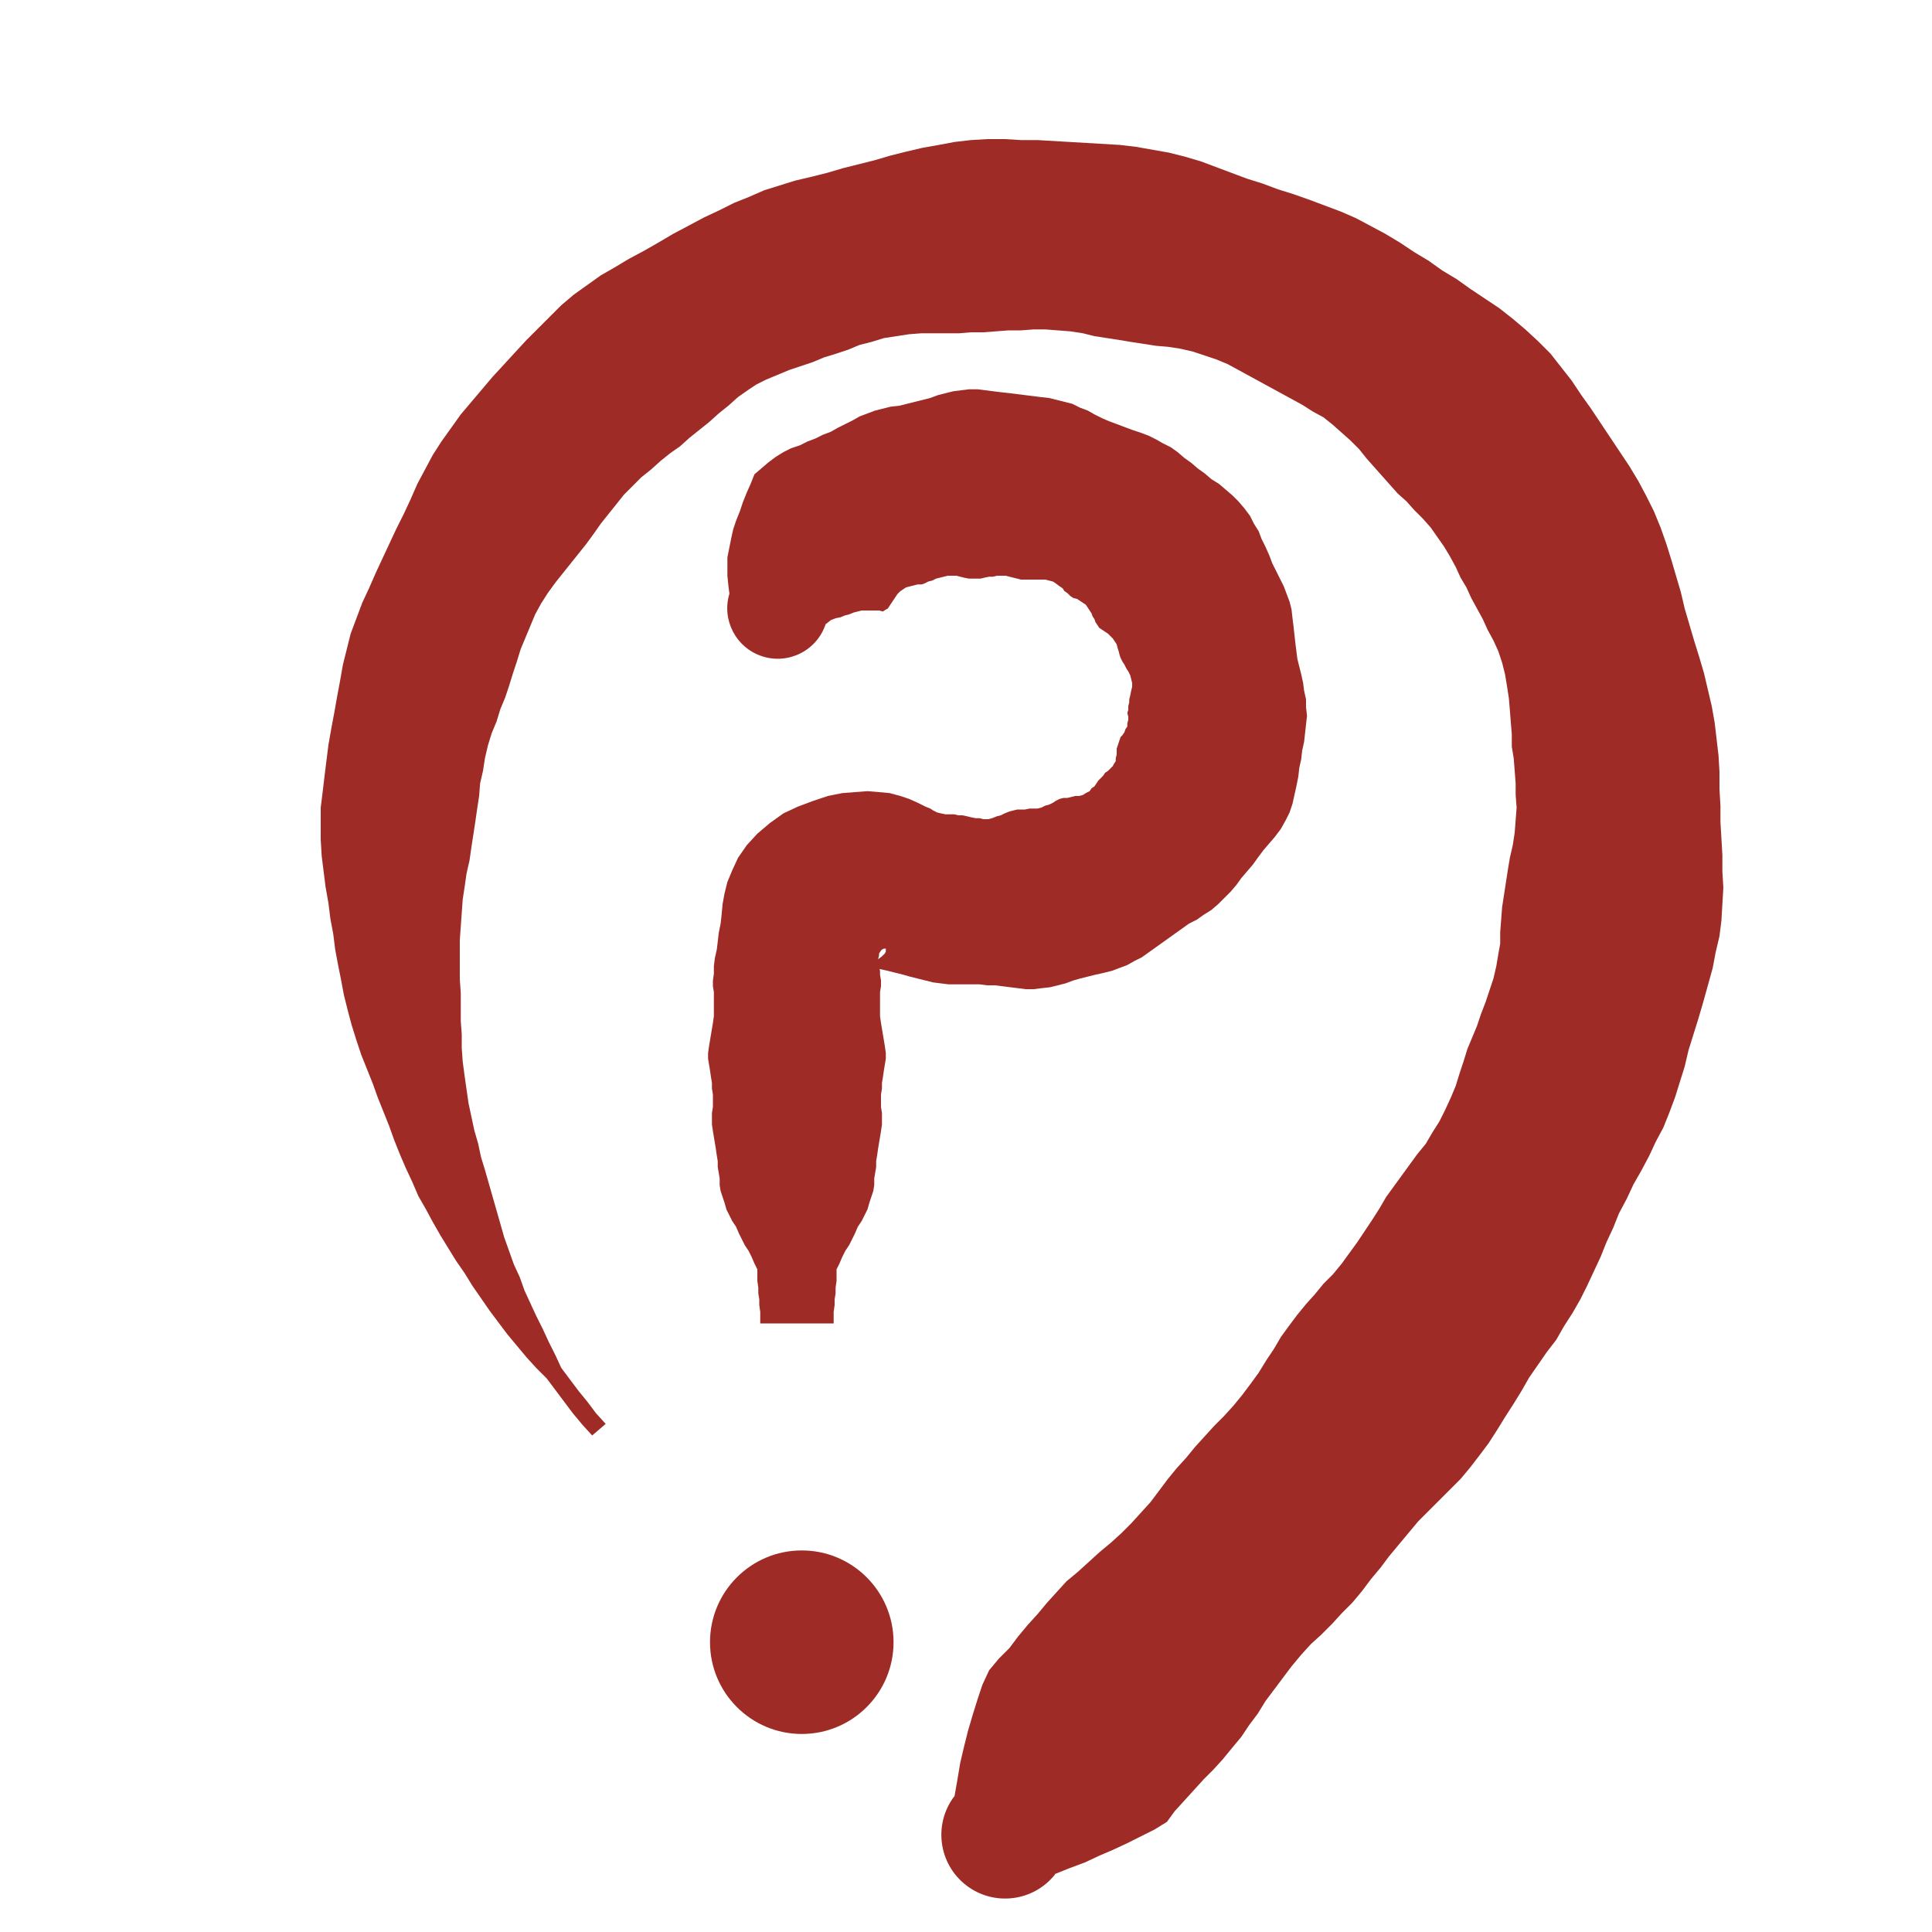
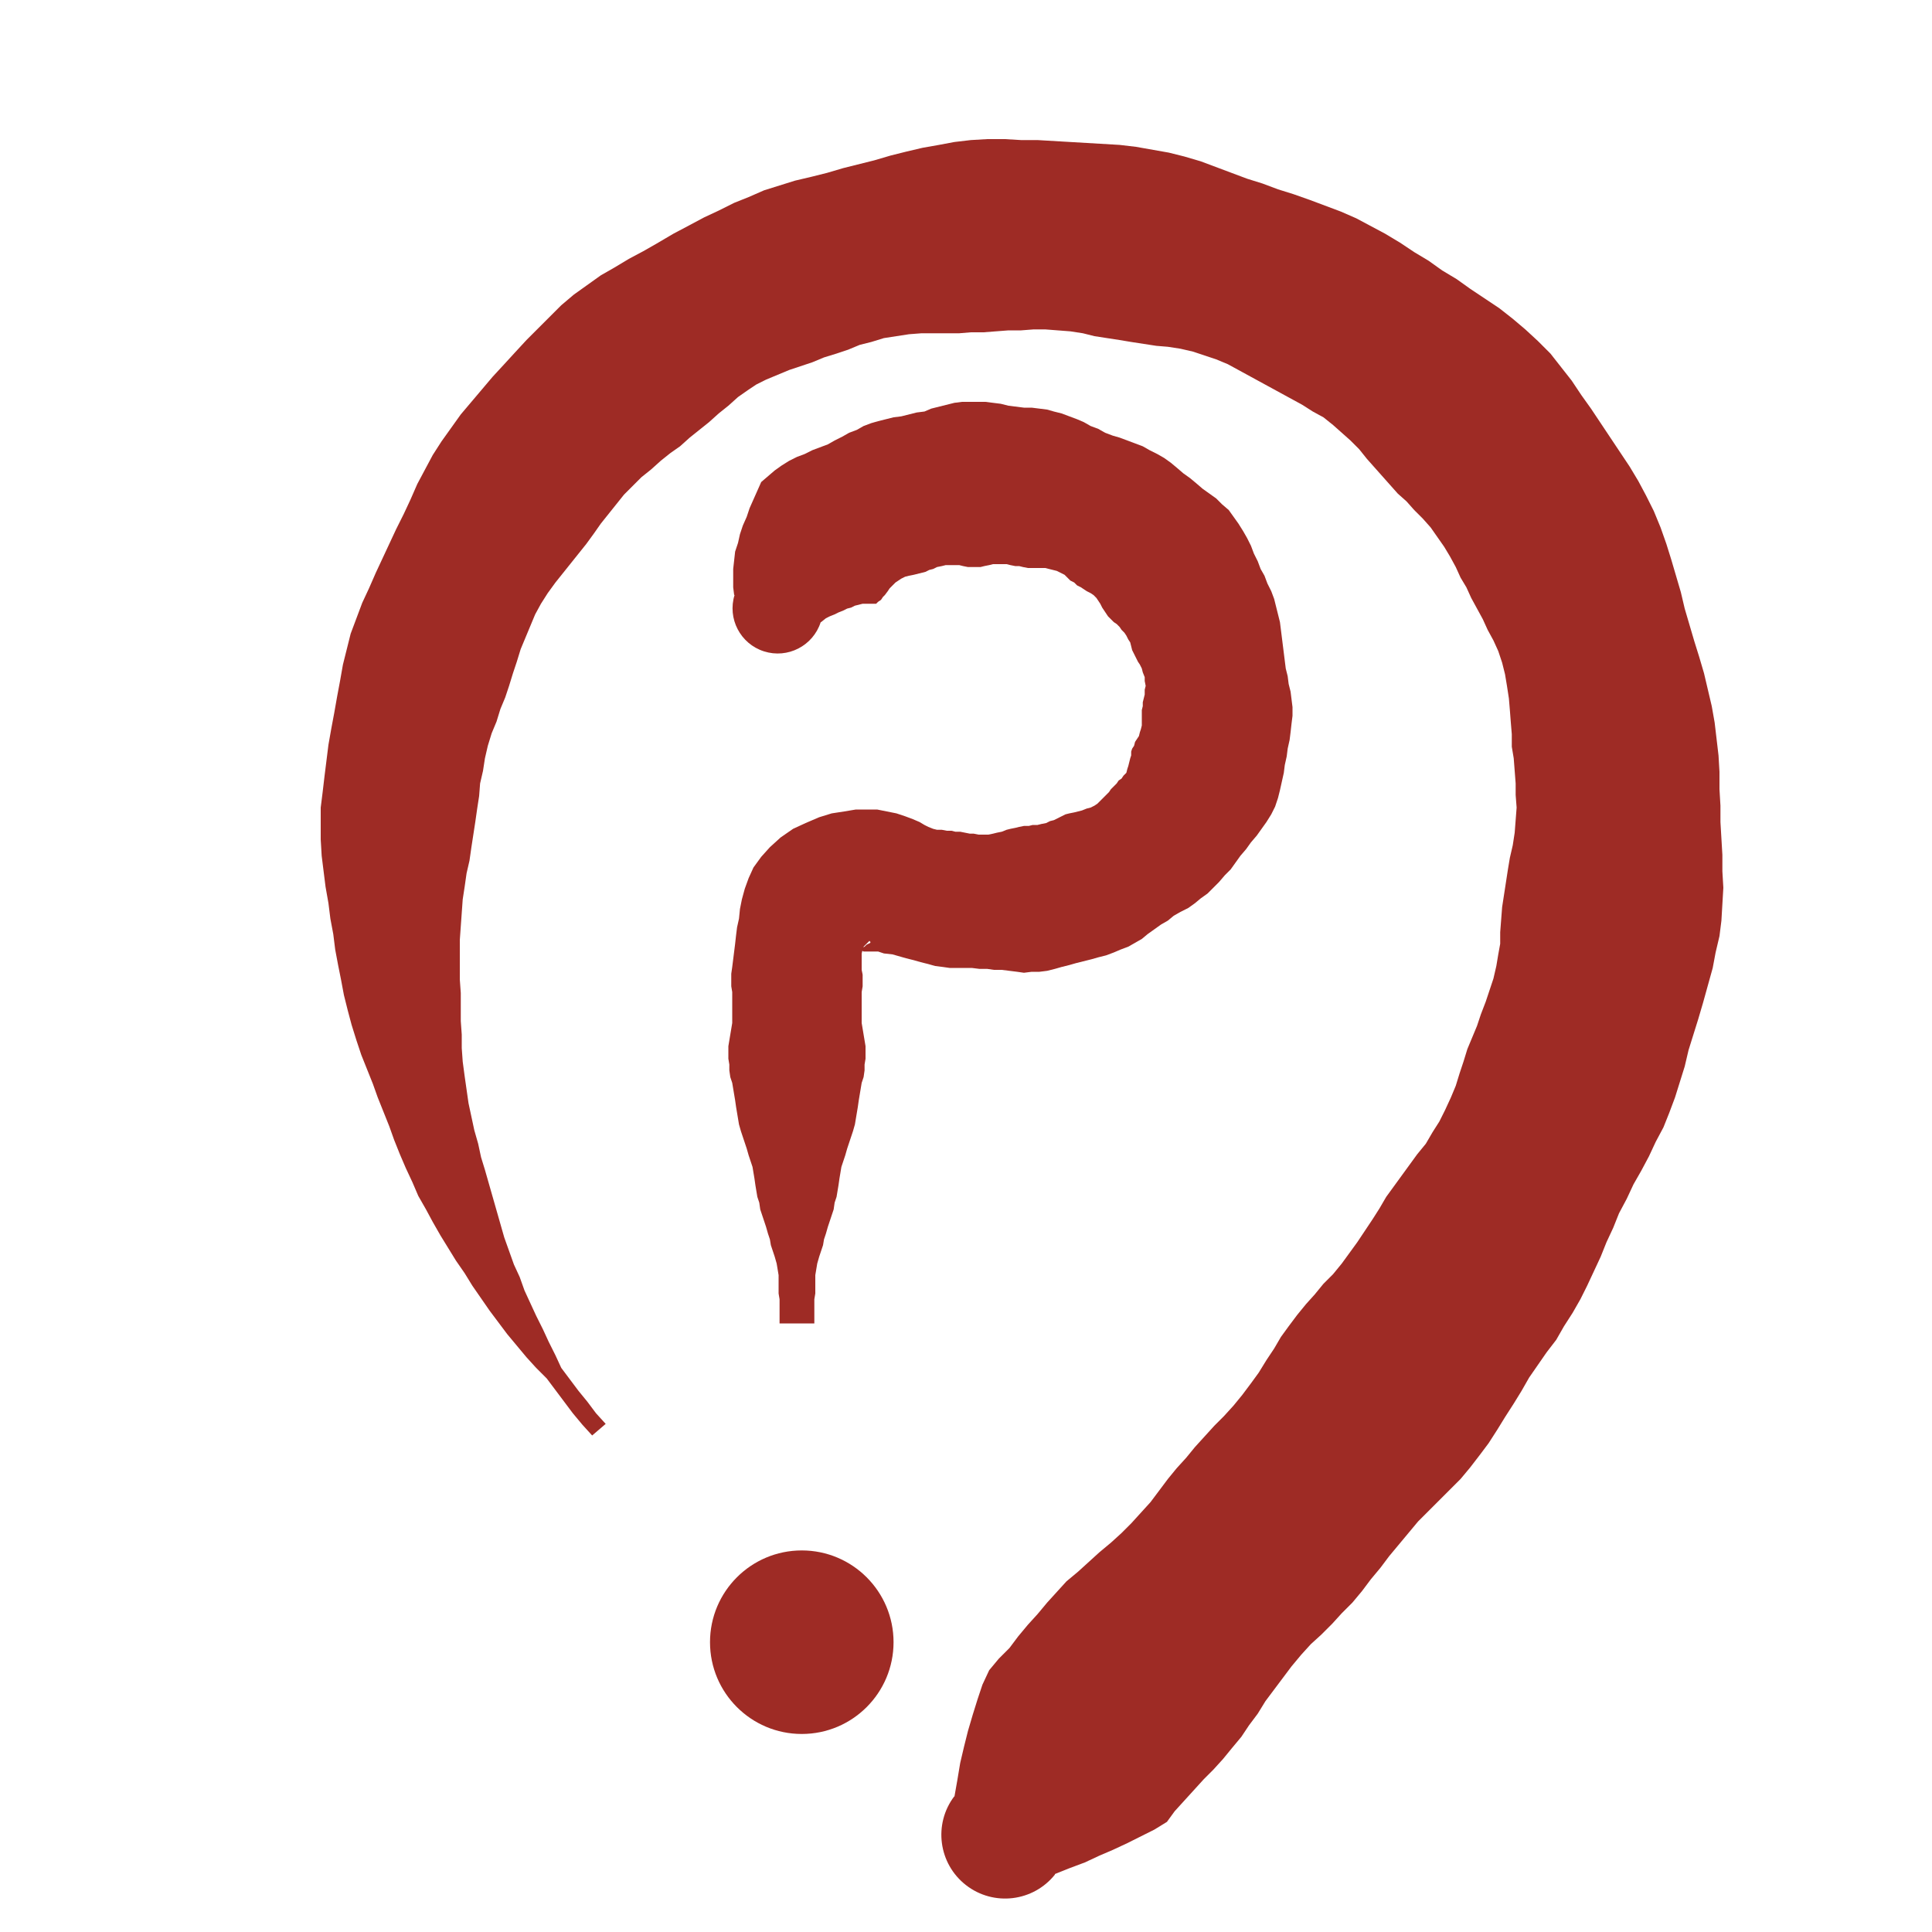
<svg xmlns="http://www.w3.org/2000/svg" viewBox="0 0 200 200">
  <path d="M98.787 185.953 A 6.6 6.6 0 0 0 109.213 194.047 L109.2 194.0 L110.7 193.4 L112.3 192.8 L113.8 192.1 L115.2 191.5 L116.7 190.8 L118.1 190.1 L119.5 189.4 L120.8 188.6 L121.6 187.5 L122.6 186.4 L123.6 185.3 L124.6 184.2 L125.6 183.2 L126.6 182.1 L127.5 181.0 L128.5 179.8 L129.3 178.6 L130.2 177.4 L131.0 176.1 L131.9 174.9 L132.8 173.7 L133.7 172.5 L134.7 171.3 L135.7 170.2 L136.8 169.2 L137.9 168.1 L138.9 167.0 L140.0 165.9 L141.0 164.7 L141.9 163.5 L142.9 162.3 L143.8 161.1 L144.8 159.9 L145.8 158.7 L146.8 157.5 L147.9 156.4 L149.0 155.3 L150.1 154.2 L151.2 153.1 L152.2 151.9 L153.2 150.6 L154.1 149.4 L155.0 148.0 L155.8 146.7 L156.7 145.3 L157.5 144.0 L158.3 142.6 L159.2 141.3 L160.1 140.0 L161.1 138.7 L161.9 137.3 L162.8 135.9 L163.6 134.5 L164.3 133.1 L165.0 131.6 L165.7 130.1 L166.3 128.6 L167.0 127.1 L167.6 125.6 L168.4 124.1 L169.1 122.6 L169.9 121.2 L170.7 119.7 L171.4 118.2 L172.2 116.7 L172.8 115.2 L173.4 113.6 L173.9 112.0 L174.4 110.4 L174.8 108.7 L175.3 107.1 L175.8 105.5 L176.3 103.8 L176.8 102.0 L177.3 100.2 L177.6 98.6 L178.0 96.9 L178.2 95.3 L178.3 93.6 L178.4 91.9 L178.3 90.2 L178.3 88.5 L178.2 86.8 L178.1 85.1 L178.1 83.4 L178.0 81.7 L178.0 79.9 L177.9 78.2 L177.7 76.5 L177.5 74.8 L177.2 73.1 L176.8 71.4 L176.4 69.7 L175.9 68.0 L175.4 66.4 L174.9 64.7 L174.4 63.0 L174.0 61.3 L173.5 59.6 L173.0 57.9 L172.5 56.3 L171.9 54.6 L171.2 52.9 L170.4 51.3 L169.6 49.8 L168.7 48.3 L167.7 46.8 L166.7 45.3 L165.7 43.8 L164.7 42.3 L163.7 40.9 L162.7 39.4 L161.6 38.0 L160.5 36.6 L159.2 35.3 L157.9 34.1 L156.6 33.0 L155.2 31.9 L153.7 30.9 L152.2 29.9 L150.8 28.9 L149.3 28.0 L147.9 27.0 L146.4 26.1 L144.9 25.1 L143.4 24.2 L141.9 23.4 L140.4 22.6 L138.8 21.9 L137.2 21.3 L135.6 20.7 L133.9 20.1 L132.3 19.6 L130.7 19.0 L129.1 18.5 L127.5 17.9 L125.9 17.3 L124.3 16.7 L122.6 16.2 L121.0 15.8 L119.3 15.5 L117.6 15.2 L115.9 15.0 L114.2 14.9 L112.5 14.8 L110.8 14.7 L109.1 14.6 L107.4 14.5 L105.7 14.5 L104.0 14.4 L102.2 14.4 L100.5 14.5 L98.8 14.7 L97.2 15.0 L95.5 15.3 L93.8 15.7 L92.2 16.1 L90.5 16.6 L88.9 17.0 L87.3 17.4 L85.6 17.9 L84.0 18.3 L82.3 18.7 L80.7 19.2 L79.1 19.7 L77.5 20.4 L76.0 21.0 L74.4 21.8 L72.9 22.5 L71.4 23.3 L69.7 24.2 L68.0 25.2 L66.6 26.0 L65.1 26.8 L63.6 27.7 L62.2 28.5 L60.8 29.5 L59.4 30.5 L58.1 31.6 L56.9 32.8 L55.7 34.0 L54.5 35.2 L53.3 36.5 L52.2 37.7 L51.0 39.0 L49.9 40.3 L48.8 41.6 L47.7 42.9 L46.7 44.3 L45.7 45.7 L44.8 47.1 L44.0 48.6 L43.2 50.1 L42.5 51.7 L41.8 53.2 L41.0 54.8 L40.3 56.3 L39.6 57.8 L38.9 59.3 L38.2 60.9 L37.5 62.4 L36.9 64.0 L36.3 65.6 L35.9 67.2 L35.5 68.8 L35.2 70.5 L34.9 72.1 L34.6 73.8 L34.3 75.4 L34.0 77.1 L33.8 78.7 L33.6 80.3 L33.4 82.0 L33.2 83.6 L33.2 85.3 L33.2 86.9 L33.3 88.6 L33.5 90.2 L33.7 91.8 L34.0 93.5 L34.2 95.1 L34.5 96.7 L34.7 98.3 L35.0 99.9 L35.3 101.4 L35.6 103.0 L36.0 104.6 L36.4 106.1 L36.9 107.7 L37.4 109.2 L38.0 110.7 L38.6 112.2 L39.1 113.6 L39.7 115.1 L40.3 116.6 L40.8 118.0 L41.4 119.5 L42.0 120.9 L42.7 122.4 L43.3 123.8 L44.1 125.2 L44.8 126.5 L45.6 127.9 L46.4 129.2 L47.2 130.5 L48.1 131.8 L48.9 133.1 L49.8 134.4 L50.7 135.7 L51.6 136.9 L52.5 138.1 L53.5 139.3 L54.5 140.5 L55.5 141.6 L56.6 142.7 L57.5 143.9 L58.4 145.1 L59.3 146.3 L60.3 147.5 L61.3 148.6 L62.7 147.4 L61.7 146.3 L60.8 145.1 L59.9 144.0 L59.0 142.8 L58.1 141.6 L57.5 140.3 L56.8 138.9 L56.2 137.6 L55.5 136.2 L54.9 134.9 L54.3 133.6 L53.8 132.2 L53.2 130.9 L52.7 129.5 L52.2 128.1 L51.8 126.7 L51.4 125.3 L51.0 123.9 L50.6 122.5 L50.2 121.1 L49.8 119.8 L49.5 118.4 L49.1 117.0 L48.8 115.6 L48.5 114.2 L48.3 112.8 L48.1 111.4 L47.9 109.9 L47.8 108.5 L47.8 107.1 L47.7 105.7 L47.7 104.3 L47.7 102.8 L47.6 101.4 L47.6 100.1 L47.6 98.7 L47.6 97.3 L47.7 95.9 L47.8 94.5 L47.9 93.1 L48.1 91.8 L48.3 90.4 L48.6 89.1 L48.8 87.7 L49.0 86.4 L49.2 85.1 L49.4 83.7 L49.6 82.4 L49.7 81.1 L50.0 79.8 L50.2 78.5 L50.5 77.2 L50.9 75.9 L51.4 74.7 L51.8 73.4 L52.3 72.2 L52.7 71.0 L53.1 69.7 L53.5 68.5 L53.9 67.2 L54.4 66.0 L54.9 64.8 L55.4 63.6 L56.0 62.5 L56.7 61.4 L57.5 60.3 L58.3 59.3 L59.1 58.3 L59.9 57.3 L60.7 56.3 L61.5 55.2 L62.2 54.2 L63.0 53.2 L63.8 52.2 L64.6 51.2 L65.5 50.3 L66.4 49.4 L67.4 48.6 L68.4 47.7 L69.4 46.9 L70.4 46.2 L71.4 45.3 L72.4 44.5 L73.4 43.7 L74.4 42.8 L75.4 42.0 L76.4 41.1 L77.4 40.4 L78.3 39.8 L79.3 39.3 L80.5 38.8 L81.7 38.3 L82.9 37.9 L84.1 37.5 L85.3 37.0 L86.6 36.6 L87.8 36.2 L89.0 35.7 L90.2 35.4 L91.5 35.0 L92.8 34.8 L94.1 34.6 L95.4 34.5 L96.7 34.5 L98.0 34.5 L99.3 34.5 L100.5 34.4 L101.8 34.4 L103.1 34.3 L104.4 34.2 L105.7 34.2 L107.0 34.1 L108.2 34.1 L109.5 34.2 L110.8 34.3 L112.1 34.5 L113.3 34.8 L114.6 35.0 L115.9 35.2 L117.1 35.4 L118.4 35.6 L119.7 35.8 L120.9 35.9 L122.2 36.1 L123.5 36.4 L124.7 36.8 L125.9 37.2 L127.1 37.7 L128.2 38.3 L129.3 38.9 L130.4 39.5 L131.5 40.1 L132.6 40.7 L133.7 41.3 L134.8 41.9 L135.9 42.6 L137.0 43.2 L138.0 44.0 L138.9 44.8 L139.8 45.6 L140.7 46.5 L141.5 47.5 L142.3 48.4 L143.1 49.3 L143.9 50.2 L144.7 51.1 L145.6 51.9 L146.4 52.8 L147.3 53.7 L148.1 54.6 L148.8 55.6 L149.5 56.6 L150.1 57.6 L150.7 58.7 L151.2 59.8 L151.8 60.8 L152.3 61.9 L152.9 63.0 L153.5 64.1 L154.0 65.2 L154.6 66.3 L155.1 67.4 L155.5 68.6 L155.8 69.8 L156.0 71.0 L156.2 72.3 L156.3 73.5 L156.4 74.8 L156.5 76.0 L156.5 77.3 L156.7 78.5 L156.8 79.8 L156.9 81.1 L156.9 82.3 L157.0 83.6 L156.9 84.9 L156.8 86.2 L156.6 87.5 L156.3 88.8 L156.1 90.0 L155.9 91.3 L155.7 92.6 L155.5 93.9 L155.4 95.2 L155.3 96.5 L155.3 97.7 L155.1 98.8 L154.9 100.0 L154.6 101.3 L154.2 102.5 L153.8 103.7 L153.3 105.0 L152.9 106.2 L152.4 107.4 L151.9 108.6 L151.5 109.9 L151.1 111.1 L150.7 112.4 L150.2 113.6 L149.6 114.9 L149.0 116.1 L148.3 117.2 L147.6 118.4 L146.7 119.5 L145.9 120.6 L145.1 121.7 L144.3 122.8 L143.5 123.9 L142.8 125.1 L142.1 126.2 L141.3 127.4 L140.5 128.6 L139.7 129.7 L138.9 130.8 L138.0 131.9 L137.0 132.9 L136.1 134.0 L135.2 135.0 L134.3 136.1 L133.4 137.3 L132.6 138.4 L131.9 139.6 L131.1 140.8 L130.3 142.1 L129.5 143.2 L128.6 144.4 L127.7 145.5 L126.7 146.6 L125.7 147.6 L124.7 148.7 L123.7 149.8 L122.8 150.9 L121.8 152.0 L120.9 153.1 L120.0 154.3 L119.1 155.5 L118.1 156.6 L117.1 157.7 L116.1 158.7 L115.0 159.7 L113.8 160.7 L112.7 161.7 L111.6 162.7 L110.4 163.7 L109.4 164.8 L108.4 165.9 L107.4 167.1 L106.4 168.2 L105.4 169.4 L104.5 170.6 L103.4 171.7 L102.4 172.9 L101.7 174.4 L101.2 175.9 L100.7 177.5 L100.2 179.2 L99.8 180.8 L99.4 182.5 L99.1 184.3 L98.8 186.0 Z" fill="#9e2b25" />
-   <path d="M75.521 61.416 A 5.225 5.225 0 0 0 85.479 64.584 L85.5 64.6 L86.0 64.2 L86.5 64.0 L87.0 63.9 L87.5 63.7 L87.9 63.6 L88.4 63.4 L88.8 63.3 L89.2 63.2 L89.6 63.2 L90.0 63.2 L90.5 63.2 L91.0 63.2 L91.4 63.3 L91.7 63.1 L91.9 63.0 L92.1 62.7 L92.3 62.4 L92.5 62.1 L92.7 61.8 L92.9 61.5 L93.2 61.2 L93.5 61.0 L93.8 60.8 L94.2 60.7 L94.6 60.6 L95.0 60.5 L95.4 60.5 L95.7 60.4 L96.1 60.2 L96.5 60.1 L96.9 59.9 L97.3 59.8 L97.7 59.7 L98.1 59.6 L98.5 59.6 L99.0 59.6 L99.4 59.7 L99.8 59.8 L100.3 59.9 L100.7 59.9 L101.1 59.9 L101.5 59.9 L101.9 59.8 L102.4 59.7 L102.8 59.7 L103.2 59.6 L103.6 59.6 L104.1 59.6 L104.5 59.7 L104.9 59.8 L105.3 59.9 L105.7 60.0 L106.1 60.0 L106.5 60.0 L106.9 60.0 L107.4 60.0 L107.8 60.0 L108.2 60.0 L108.6 60.1 L109.0 60.2 L109.3 60.4 L109.7 60.7 L110.0 60.9 L110.2 61.2 L110.5 61.4 L110.8 61.7 L111.1 61.9 L111.5 62.0 L111.8 62.2 L112.1 62.4 L112.4 62.6 L112.6 62.9 L112.8 63.2 L113.0 63.5 L113.1 63.8 L113.3 64.1 L113.4 64.4 L113.6 64.7 L113.8 65.0 L114.1 65.2 L114.4 65.4 L114.7 65.6 L114.9 65.8 L115.2 66.1 L115.4 66.4 L115.6 66.7 L115.7 67.1 L115.8 67.4 L115.9 67.8 L116.0 68.1 L116.2 68.5 L116.4 68.8 L116.6 69.2 L116.8 69.5 L117.0 69.9 L117.1 70.3 L117.2 70.7 L117.2 71.1 L117.1 71.5 L117.0 72.0 L116.9 72.4 L116.9 72.7 L116.8 73.1 L116.8 73.5 L116.7 73.8 L116.8 74.2 L116.8 74.5 L116.7 74.9 L116.7 75.2 L116.5 75.5 L116.4 75.8 L116.2 76.1 L116.0 76.3 L115.9 76.6 L115.8 76.9 L115.7 77.2 L115.6 77.5 L115.6 77.8 L115.6 78.1 L115.5 78.5 L115.5 78.8 L115.3 79.1 L115.2 79.3 L114.9 79.6 L114.7 79.8 L114.4 80.0 L114.2 80.3 L114.0 80.5 L113.7 80.8 L113.5 81.1 L113.3 81.4 L113.0 81.6 L112.8 81.9 L112.4 82.1 L112.1 82.3 L111.7 82.4 L111.3 82.4 L110.9 82.5 L110.5 82.6 L110.1 82.6 L109.7 82.7 L109.3 82.9 L109.0 83.1 L108.6 83.3 L108.2 83.4 L107.8 83.6 L107.4 83.7 L107.0 83.7 L106.6 83.7 L106.1 83.8 L105.7 83.8 L105.3 83.8 L104.9 83.9 L104.5 84.0 L104.0 84.2 L103.6 84.4 L103.2 84.5 L102.7 84.7 L102.3 84.8 L101.8 84.8 L101.4 84.7 L101.0 84.7 L100.5 84.6 L100.1 84.5 L99.6 84.4 L99.2 84.4 L98.8 84.3 L98.3 84.3 L97.9 84.3 L97.4 84.2 L97.0 84.1 L96.6 83.9 L96.3 83.7 L95.8 83.5 L95.0 83.1 L94.1 82.7 L93.2 82.4 L92.1 82.1 L91.0 82.0 L89.8 81.9 L88.5 82.0 L87.2 82.1 L85.7 82.4 L84.2 82.9 L82.6 83.5 L81.1 84.2 L79.7 85.2 L78.4 86.3 L77.3 87.5 L76.4 88.8 L75.8 90.1 L75.3 91.3 L75.0 92.5 L74.8 93.6 L74.7 94.7 L74.6 95.6 L74.4 96.6 L74.3 97.5 L74.2 98.3 L74.0 99.2 L73.9 100.0 L73.9 100.8 L73.8 101.5 L73.8 102.1 L73.9 102.7 L73.9 103.4 L73.9 104.0 L73.9 104.6 L73.9 105.2 L73.8 105.9 L73.7 106.5 L73.6 107.1 L73.5 107.7 L73.4 108.3 L73.3 109.0 L73.3 109.6 L73.4 110.2 L73.5 110.8 L73.6 111.5 L73.7 112.1 L73.7 112.7 L73.8 113.3 L73.8 113.9 L73.8 114.6 L73.7 115.2 L73.7 115.8 L73.7 116.4 L73.8 117.1 L73.9 117.7 L74.0 118.3 L74.1 118.9 L74.2 119.6 L74.3 120.2 L74.3 120.8 L74.4 121.4 L74.5 122.0 L74.5 122.7 L74.6 123.3 L74.8 123.9 L75.0 124.5 L75.2 125.2 L75.5 125.8 L75.8 126.4 L76.2 127.0 L76.5 127.7 L76.8 128.3 L77.1 128.9 L77.5 129.5 L77.8 130.1 L78.1 130.8 L78.4 131.4 L78.4 132.0 L78.4 132.6 L78.5 133.3 L78.5 133.9 L78.6 134.5 L78.6 135.1 L78.7 135.8 L78.7 136.4 L78.7 137.0 L86.3 137.0 L86.3 136.4 L86.3 135.8 L86.4 135.1 L86.4 134.5 L86.5 133.9 L86.5 133.3 L86.6 132.6 L86.6 132.0 L86.6 131.4 L86.9 130.8 L87.2 130.1 L87.5 129.5 L87.9 128.9 L88.2 128.3 L88.5 127.7 L88.8 127.0 L89.2 126.4 L89.5 125.8 L89.8 125.2 L90.0 124.5 L90.2 123.9 L90.4 123.3 L90.5 122.7 L90.5 122.0 L90.6 121.4 L90.7 120.8 L90.7 120.2 L90.8 119.6 L90.9 118.9 L91.0 118.3 L91.1 117.7 L91.2 117.1 L91.3 116.4 L91.3 115.8 L91.3 115.2 L91.2 114.6 L91.2 113.9 L91.2 113.3 L91.3 112.7 L91.3 112.1 L91.4 111.5 L91.5 110.8 L91.6 110.2 L91.7 109.6 L91.7 109.0 L91.6 108.3 L91.5 107.7 L91.4 107.1 L91.3 106.5 L91.2 105.9 L91.1 105.2 L91.1 104.6 L91.1 104.0 L91.1 103.4 L91.1 102.7 L91.2 102.1 L91.2 101.5 L91.1 100.9 L91.1 100.5 L91.0 100.1 L91.0 99.7 L90.9 99.3 L91.0 98.9 L91.0 98.7 L91.2 98.4 L91.3 98.3 L91.5 98.2 L91.7 98.2 L91.7 98.3 L91.7 98.5 L91.6 98.7 L91.3 99.0 L90.9 99.3 L90.5 99.5 L90.1 99.7 L89.7 99.9 L89.4 100.0 L89.1 100.1 L89.0 100.2 L89.0 100.3 L89.0 100.3 L89.1 100.3 L89.3 100.3 L89.6 100.3 L89.9 100.3 L90.3 100.2 L91.0 100.3 L91.9 100.5 L92.7 100.7 L93.5 100.9 L94.2 101.1 L95.0 101.3 L95.8 101.5 L96.6 101.7 L97.4 101.8 L98.2 101.9 L99.0 101.9 L99.8 101.9 L100.6 101.9 L101.4 101.9 L102.2 102.0 L103.0 102.0 L103.8 102.1 L104.6 102.2 L105.4 102.3 L106.2 102.4 L107.0 102.4 L107.8 102.3 L108.7 102.2 L109.5 102.0 L110.3 101.8 L111.1 101.5 L111.8 101.3 L112.6 101.1 L113.4 100.9 L114.3 100.7 L115.1 100.5 L115.9 100.2 L116.7 99.9 L117.4 99.5 L118.2 99.1 L118.9 98.6 L119.6 98.1 L120.3 97.6 L121.0 97.1 L121.7 96.6 L122.4 96.1 L123.1 95.6 L123.9 95.2 L124.6 94.7 L125.4 94.2 L126.1 93.6 L126.7 93.0 L127.4 92.3 L128.0 91.6 L128.5 90.9 L129.1 90.2 L129.7 89.5 L130.2 88.8 L130.8 88.0 L131.4 87.3 L132.0 86.6 L132.6 85.8 L133.1 84.9 L133.5 84.1 L133.8 83.2 L134.0 82.3 L134.2 81.4 L134.4 80.4 L134.5 79.5 L134.7 78.6 L134.8 77.7 L135.0 76.8 L135.1 75.9 L135.2 75.0 L135.3 74.1 L135.2 73.2 L135.2 72.4 L135.0 71.5 L134.9 70.7 L134.7 69.8 L134.5 69.0 L134.3 68.2 L134.2 67.4 L134.1 66.6 L134.0 65.7 L133.9 64.8 L133.8 64.0 L133.7 63.1 L133.5 62.3 L133.2 61.5 L132.9 60.7 L132.5 59.9 L132.1 59.1 L131.7 58.3 L131.4 57.5 L131.0 56.6 L130.6 55.8 L130.3 55.0 L129.8 54.2 L129.4 53.4 L128.8 52.6 L128.2 51.9 L127.6 51.3 L126.9 50.7 L126.2 50.1 L125.4 49.6 L124.7 49.0 L124.0 48.5 L123.3 47.9 L122.6 47.4 L121.9 46.8 L121.2 46.3 L120.4 45.9 L119.7 45.5 L118.9 45.1 L118.1 44.8 L117.2 44.5 L116.4 44.2 L115.6 43.9 L114.8 43.6 L114.1 43.3 L113.3 42.9 L112.6 42.5 L111.8 42.2 L111.0 41.8 L110.2 41.6 L109.4 41.4 L108.6 41.2 L107.7 41.1 L106.9 41.0 L106.1 40.9 L105.3 40.8 L104.5 40.7 L103.6 40.6 L102.8 40.5 L102.0 40.4 L101.2 40.3 L100.3 40.3 L99.5 40.4 L98.7 40.5 L97.9 40.7 L97.1 40.9 L96.3 41.2 L95.5 41.4 L94.7 41.6 L93.9 41.8 L93.1 42.0 L92.2 42.1 L91.4 42.3 L90.6 42.5 L89.8 42.8 L89.0 43.1 L88.3 43.5 L87.5 43.9 L86.7 44.3 L86.0 44.7 L85.2 45.0 L84.4 45.4 L83.6 45.7 L82.8 46.1 L81.9 46.4 L81.1 46.8 L80.3 47.3 L79.5 47.9 L78.8 48.5 L78.1 49.1 L77.7 50.1 L77.3 51.0 L76.9 52.0 L76.6 52.9 L76.2 53.9 L75.9 54.8 L75.7 55.7 L75.5 56.7 L75.3 57.7 L75.3 58.6 L75.3 59.6 L75.4 60.6 L75.5 61.4 Z" fill="#9e2b25" />
+   <path d="M76.045 61.583 A 4.675 4.675 0 0 0 84.955 64.417 L85.0 64.4 L85.5 64.0 L85.9 63.8 L86.4 63.6 L86.8 63.4 L87.3 63.2 L87.7 63.0 L88.1 62.9 L88.5 62.7 L88.9 62.6 L89.3 62.5 L89.8 62.5 L90.2 62.5 L90.7 62.5 L90.9 62.3 L91.2 62.1 L91.4 61.8 L91.6 61.6 L91.9 61.2 L92.1 60.9 L92.4 60.6 L92.7 60.3 L93.0 60.1 L93.3 59.9 L93.7 59.7 L94.1 59.6 L94.6 59.5 L95.0 59.4 L95.4 59.3 L95.8 59.2 L96.2 59.0 L96.6 58.9 L97.0 58.7 L97.5 58.6 L97.9 58.5 L98.4 58.5 L98.8 58.5 L99.3 58.5 L99.7 58.6 L100.2 58.7 L100.6 58.7 L101.1 58.7 L101.5 58.7 L101.9 58.6 L102.4 58.5 L102.8 58.4 L103.3 58.4 L103.7 58.4 L104.2 58.4 L104.6 58.5 L105.1 58.6 L105.5 58.6 L105.9 58.7 L106.4 58.8 L106.8 58.8 L107.2 58.8 L107.7 58.8 L108.2 58.8 L108.6 58.9 L109.0 59.0 L109.4 59.1 L109.8 59.3 L110.2 59.5 L110.5 59.8 L110.8 60.1 L111.2 60.3 L111.5 60.6 L111.9 60.8 L112.2 61.0 L112.5 61.2 L112.9 61.4 L113.2 61.6 L113.5 61.9 L113.7 62.2 L113.9 62.5 L114.1 62.9 L114.3 63.2 L114.5 63.5 L114.7 63.8 L115.0 64.1 L115.3 64.4 L115.6 64.6 L115.9 64.9 L116.1 65.2 L116.4 65.5 L116.6 65.8 L116.8 66.2 L117.0 66.5 L117.1 66.9 L117.2 67.3 L117.4 67.7 L117.6 68.1 L117.8 68.5 L118.0 68.8 L118.2 69.2 L118.3 69.6 L118.5 70.1 L118.5 70.5 L118.6 71.0 L118.5 71.4 L118.5 71.9 L118.4 72.3 L118.3 72.7 L118.3 73.1 L118.2 73.5 L118.2 73.9 L118.2 74.3 L118.2 74.7 L118.2 75.1 L118.1 75.5 L118.0 75.8 L117.9 76.2 L117.7 76.5 L117.5 76.8 L117.4 77.2 L117.2 77.5 L117.1 77.8 L117.1 78.2 L117.0 78.5 L116.9 78.9 L116.8 79.3 L116.7 79.6 L116.6 80.0 L116.3 80.3 L116.1 80.6 L115.8 80.8 L115.6 81.1 L115.3 81.4 L115.0 81.7 L114.8 82.0 L114.5 82.3 L114.2 82.6 L113.9 82.9 L113.6 83.2 L113.3 83.4 L112.9 83.6 L112.5 83.7 L112.0 83.9 L111.6 84.0 L111.2 84.1 L110.7 84.2 L110.3 84.3 L109.9 84.5 L109.5 84.7 L109.1 84.9 L108.7 85.0 L108.3 85.2 L107.8 85.3 L107.4 85.4 L106.9 85.4 L106.5 85.5 L106.0 85.5 L105.5 85.6 L105.1 85.7 L104.6 85.8 L104.2 85.9 L103.7 86.1 L103.2 86.2 L102.8 86.3 L102.3 86.4 L101.8 86.4 L101.3 86.4 L100.8 86.3 L100.4 86.3 L99.9 86.2 L99.4 86.1 L98.9 86.1 L98.5 86.0 L98.0 86.0 L97.5 85.9 L97.0 85.9 L96.6 85.8 L96.1 85.6 L95.7 85.4 L95.2 85.1 L94.5 84.8 L93.7 84.5 L92.8 84.2 L91.8 84.0 L90.8 83.8 L89.7 83.8 L88.6 83.8 L87.4 84.0 L86.1 84.2 L84.8 84.6 L83.4 85.2 L82.1 85.8 L80.8 86.7 L79.7 87.7 L78.8 88.7 L78.0 89.8 L77.5 90.9 L77.1 92.0 L76.8 93.1 L76.6 94.1 L76.5 95.1 L76.3 96.0 L76.2 96.8 L76.1 97.7 L76.0 98.5 L75.9 99.3 L75.8 100.1 L75.7 100.8 L75.7 101.5 L75.7 102.1 L75.8 102.7 L75.8 103.4 L75.8 104.0 L75.8 104.6 L75.8 105.2 L75.8 105.9 L75.7 106.5 L75.6 107.1 L75.5 107.7 L75.4 108.3 L75.4 109.0 L75.4 109.6 L75.5 110.2 L75.5 110.8 L75.6 111.5 L75.8 112.1 L75.9 112.7 L76.0 113.3 L76.1 113.9 L76.2 114.6 L76.3 115.2 L76.4 115.8 L76.5 116.4 L76.7 117.1 L76.9 117.7 L77.1 118.3 L77.3 118.9 L77.5 119.6 L77.7 120.2 L77.9 120.8 L78.0 121.4 L78.1 122.0 L78.2 122.7 L78.3 123.3 L78.4 123.9 L78.6 124.5 L78.7 125.2 L78.9 125.8 L79.1 126.4 L79.3 127.0 L79.5 127.7 L79.7 128.3 L79.8 128.9 L80.0 129.5 L80.2 130.1 L80.4 130.8 L80.5 131.4 L80.6 132.0 L80.6 132.6 L80.6 133.3 L80.6 133.9 L80.7 134.5 L80.7 135.1 L80.7 135.8 L80.7 136.4 L80.7 137.0 L84.3 137.0 L84.3 136.4 L84.3 135.8 L84.3 135.1 L84.3 134.5 L84.4 133.9 L84.4 133.3 L84.4 132.6 L84.4 132.0 L84.5 131.4 L84.6 130.8 L84.8 130.1 L85.0 129.5 L85.2 128.9 L85.3 128.3 L85.5 127.7 L85.7 127.0 L85.9 126.4 L86.1 125.8 L86.3 125.2 L86.4 124.5 L86.6 123.9 L86.7 123.3 L86.8 122.7 L86.9 122.0 L87.0 121.4 L87.1 120.8 L87.3 120.2 L87.5 119.6 L87.7 118.9 L87.9 118.3 L88.1 117.7 L88.3 117.1 L88.5 116.4 L88.6 115.8 L88.7 115.2 L88.8 114.6 L88.9 113.9 L89.0 113.3 L89.1 112.7 L89.2 112.1 L89.4 111.5 L89.5 110.8 L89.5 110.2 L89.6 109.6 L89.6 109.0 L89.6 108.3 L89.5 107.7 L89.4 107.1 L89.3 106.5 L89.2 105.9 L89.2 105.2 L89.2 104.6 L89.2 104.0 L89.2 103.4 L89.2 102.7 L89.3 102.1 L89.3 101.5 L89.3 100.9 L89.2 100.4 L89.2 100.0 L89.2 99.5 L89.2 99.1 L89.2 98.7 L89.3 98.3 L89.4 98.0 L89.6 97.8 L89.8 97.6 L89.9 97.5 L90.0 97.4 L90.1 97.5 L90.1 97.6 L89.9 97.7 L89.7 97.8 L89.5 98.0 L89.3 98.1 L89.1 98.1 L89.0 98.2 L88.9 98.3 L89.0 98.3 L89.1 98.4 L89.2 98.4 L89.4 98.5 L89.7 98.5 L90.0 98.5 L90.4 98.5 L90.9 98.5 L91.5 98.7 L92.4 98.8 L93.1 99.0 L93.8 99.2 L94.6 99.4 L95.3 99.6 L96.1 99.8 L96.8 100.0 L97.6 100.1 L98.3 100.2 L99.1 100.2 L99.9 100.2 L100.6 100.2 L101.4 100.3 L102.2 100.3 L102.9 100.4 L103.7 100.4 L104.5 100.5 L105.3 100.6 L106.0 100.7 L106.8 100.6 L107.6 100.6 L108.4 100.5 L109.2 100.3 L109.9 100.1 L110.7 99.9 L111.4 99.7 L112.2 99.5 L113.0 99.3 L113.7 99.1 L114.5 98.9 L115.3 98.6 L116.0 98.3 L116.8 98.0 L117.5 97.6 L118.2 97.2 L118.8 96.7 L119.5 96.2 L120.2 95.7 L120.9 95.3 L121.5 94.8 L122.2 94.4 L123.0 94.0 L123.7 93.5 L124.3 93.0 L125.0 92.5 L125.6 91.9 L126.2 91.3 L126.8 90.6 L127.4 90.0 L127.9 89.3 L128.4 88.6 L129.0 87.9 L129.5 87.2 L130.1 86.5 L130.6 85.8 L131.1 85.1 L131.6 84.3 L132.0 83.5 L132.3 82.6 L132.5 81.8 L132.7 80.9 L132.9 80.0 L133.0 79.2 L133.2 78.3 L133.3 77.5 L133.5 76.6 L133.6 75.8 L133.7 74.9 L133.8 74.1 L133.8 73.2 L133.7 72.4 L133.6 71.6 L133.4 70.8 L133.3 70.0 L133.1 69.2 L133.0 68.4 L132.9 67.6 L132.8 66.8 L132.7 66.0 L132.6 65.2 L132.5 64.4 L132.3 63.6 L132.1 62.8 L131.9 62.0 L131.6 61.2 L131.2 60.4 L130.9 59.6 L130.5 58.9 L130.2 58.1 L129.8 57.3 L129.5 56.5 L129.1 55.7 L128.7 55.0 L128.2 54.2 L127.7 53.5 L127.2 52.8 L126.5 52.2 L125.9 51.6 L125.2 51.1 L124.5 50.6 L123.8 50.0 L123.2 49.5 L122.5 49.0 L121.8 48.4 L121.2 47.9 L120.5 47.4 L119.8 47.0 L119.0 46.6 L118.3 46.2 L117.5 45.9 L116.7 45.6 L115.9 45.3 L115.2 45.1 L114.4 44.8 L113.7 44.4 L112.9 44.1 L112.2 43.7 L111.5 43.4 L110.7 43.1 L109.9 42.8 L109.1 42.6 L108.4 42.4 L107.6 42.3 L106.8 42.2 L106.0 42.2 L105.2 42.1 L104.4 42.0 L103.6 41.8 L102.8 41.7 L102.0 41.6 L101.2 41.6 L100.4 41.6 L99.6 41.6 L98.8 41.7 L98.0 41.9 L97.2 42.1 L96.4 42.3 L95.7 42.6 L94.9 42.7 L94.1 42.9 L93.3 43.1 L92.5 43.2 L91.7 43.4 L90.9 43.6 L90.2 43.8 L89.4 44.1 L88.7 44.5 L87.9 44.8 L87.2 45.2 L86.4 45.6 L85.7 46.0 L84.9 46.3 L84.1 46.6 L83.3 47.0 L82.5 47.3 L81.7 47.7 L80.9 48.2 L80.2 48.7 L79.5 49.3 L78.8 49.9 L78.4 50.8 L78.0 51.7 L77.6 52.6 L77.3 53.5 L76.9 54.4 L76.6 55.3 L76.4 56.2 L76.1 57.1 L76.0 58.0 L75.9 58.9 L75.9 59.8 L75.9 60.8 L76.0 61.6 Z" fill="#9e2b25" />
  <circle cx="83" cy="170" r="9.5" fill="#9e2b25" />
</svg>
